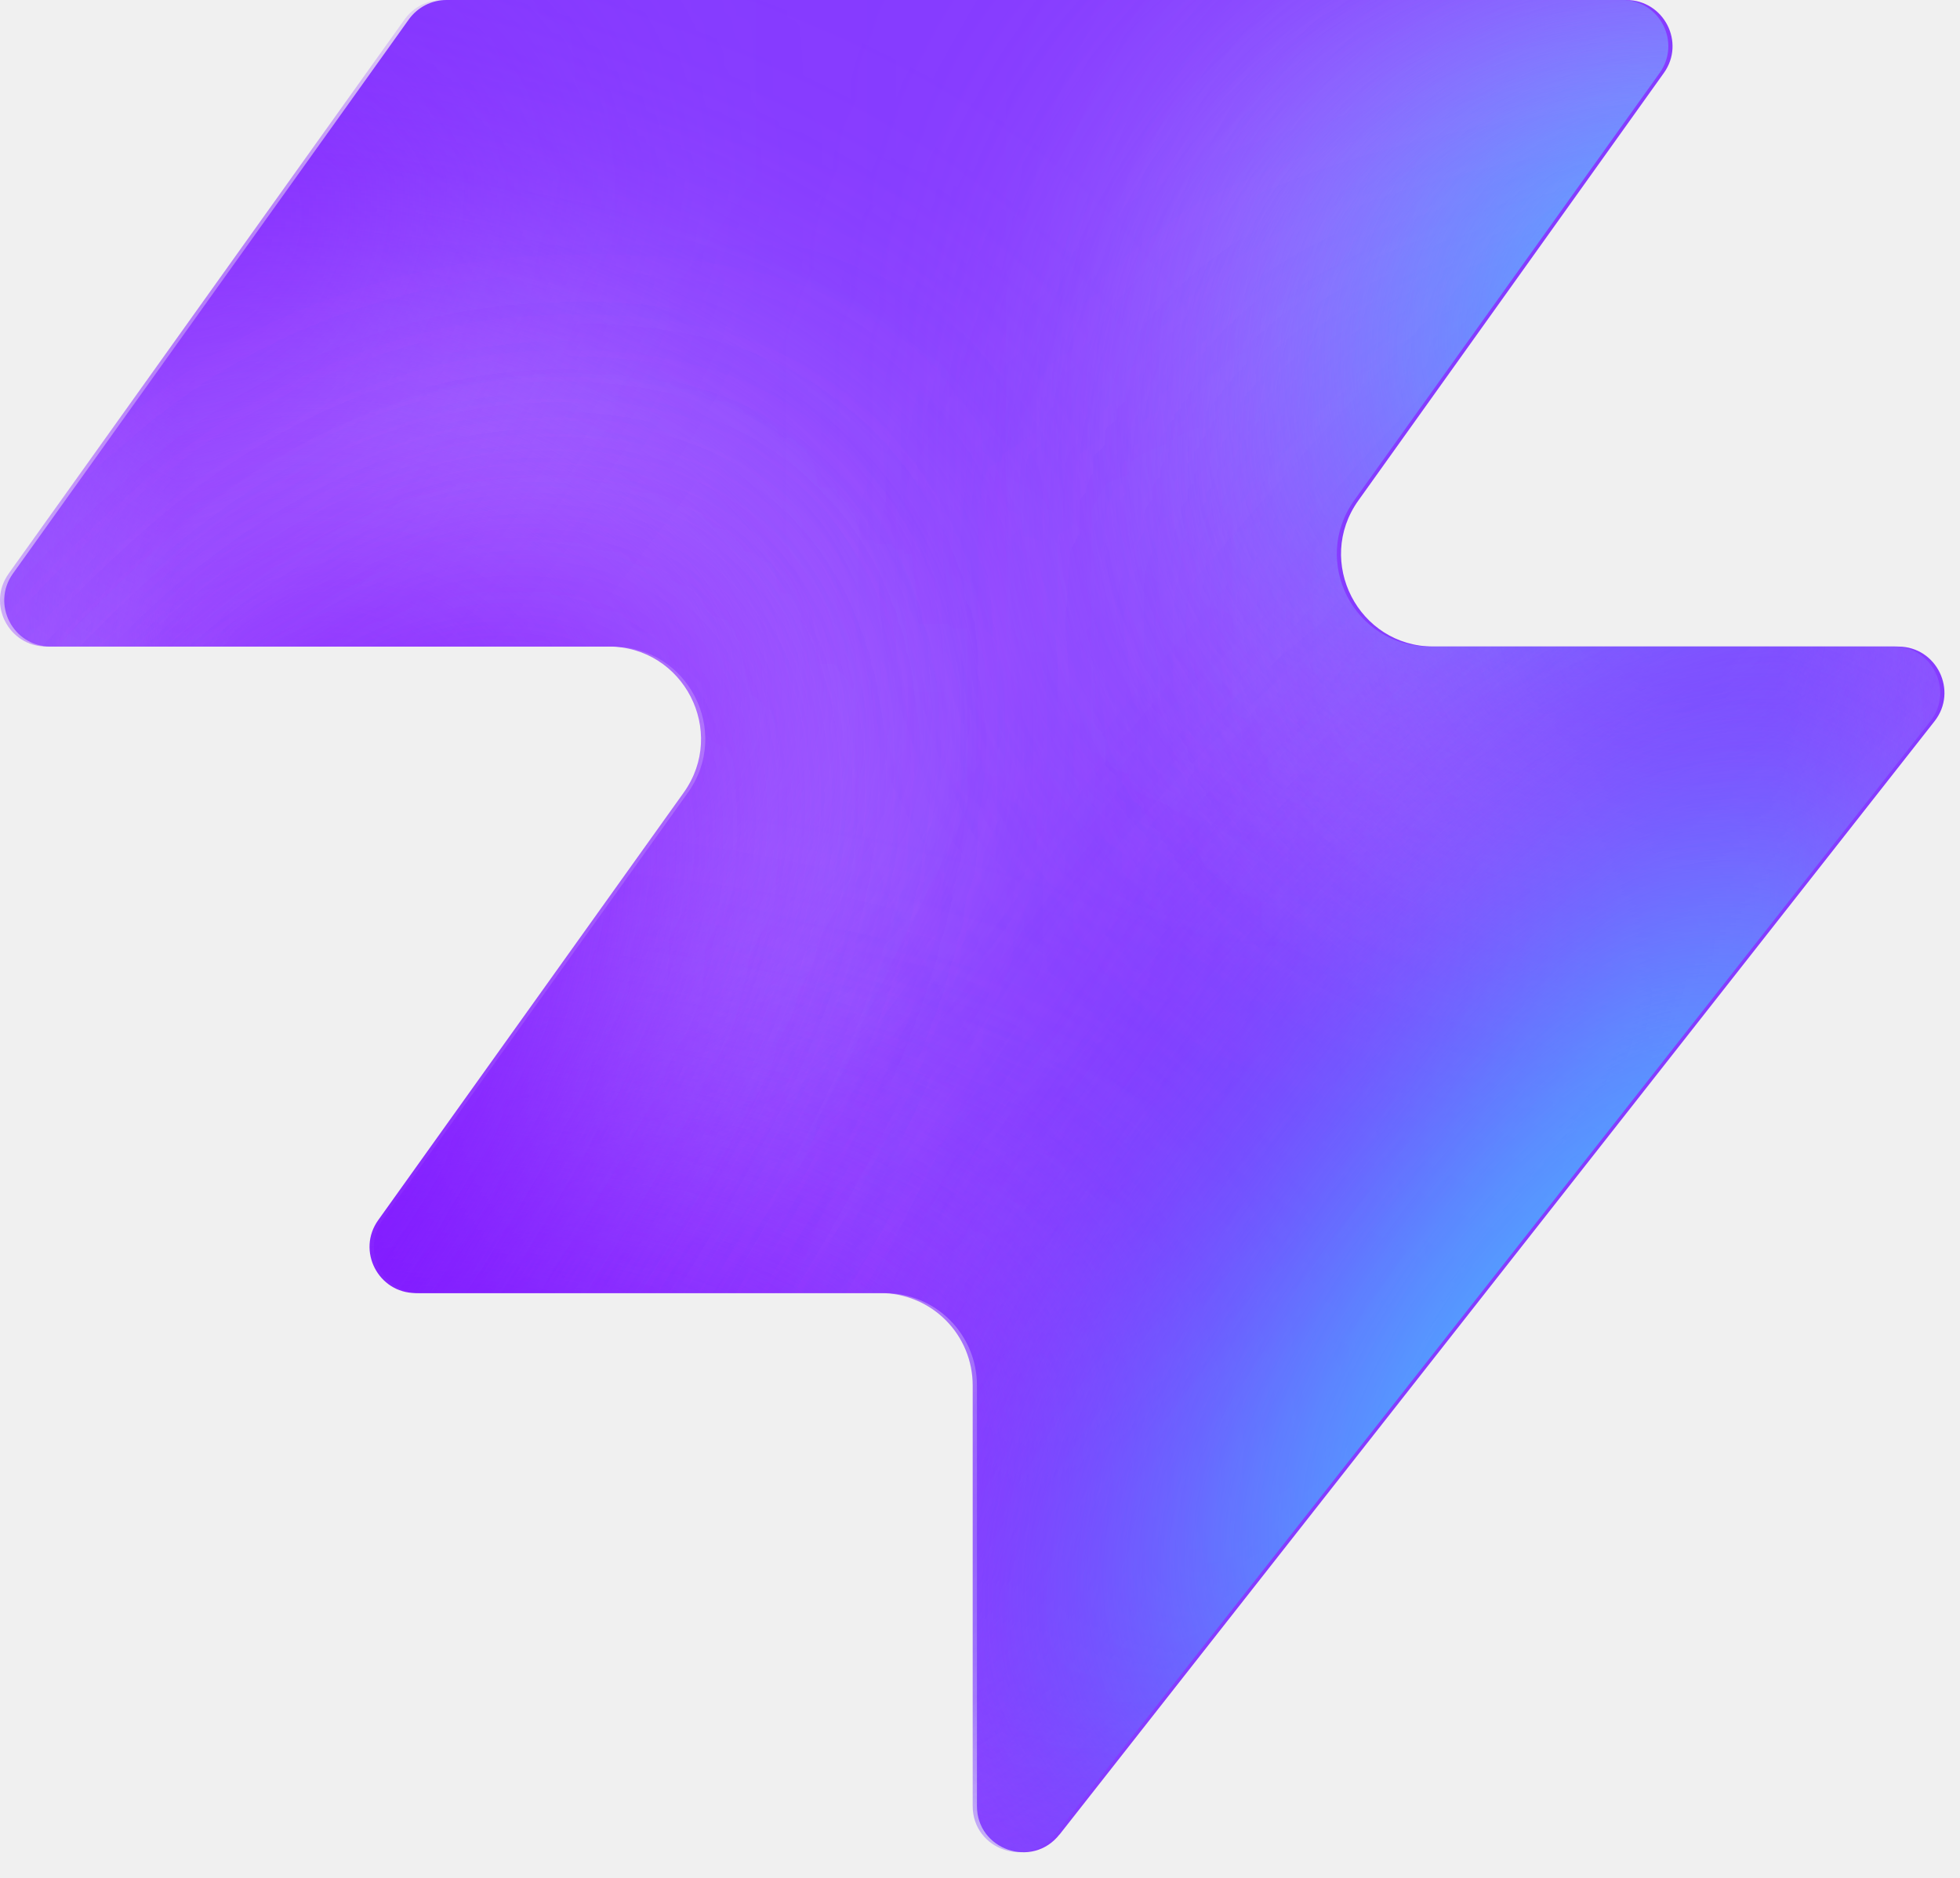
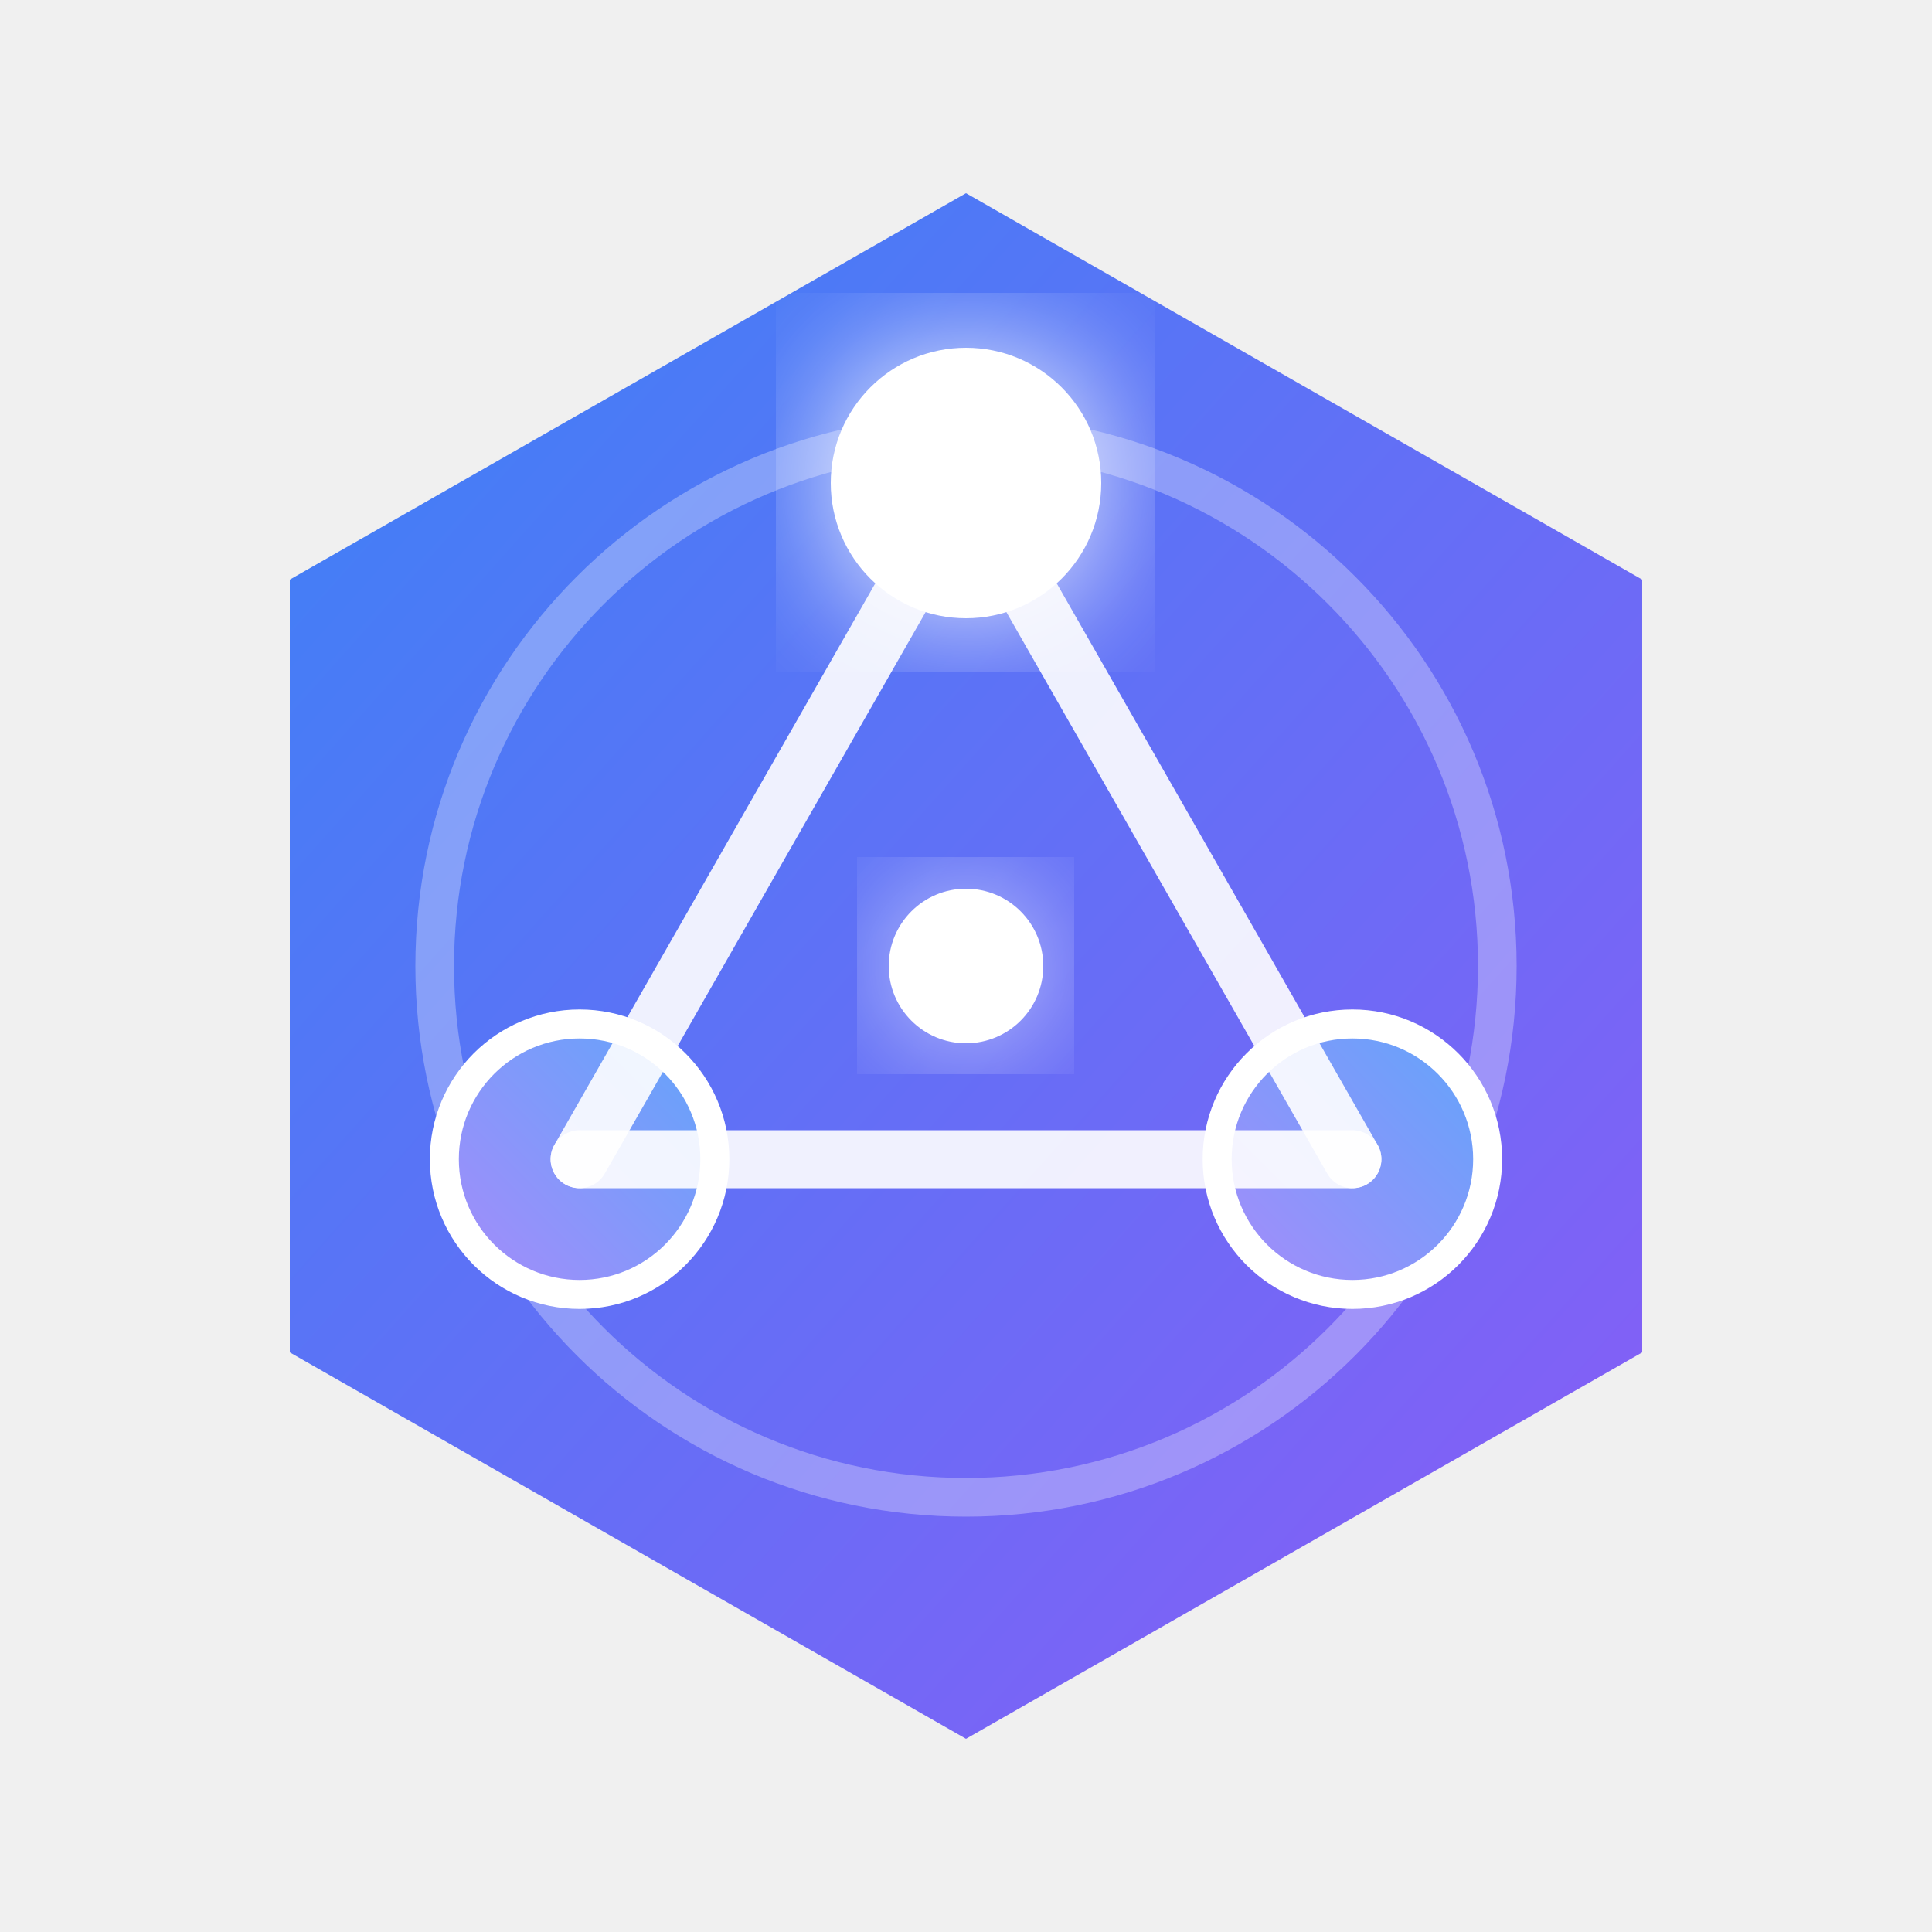
- <svg xmlns="http://www.w3.org/2000/svg" width="48" height="46" fill="none" viewBox="0 0 48 46">
-   <path fill="#863bff" d="M25.946 44.938c-.664.845-2.021.375-2.021-.698V33.937a2.26 2.26 0 0 0-2.262-2.262H10.287c-.92 0-1.456-1.04-.92-1.788l7.48-10.471c1.07-1.497 0-3.578-1.842-3.578H1.237c-.92 0-1.456-1.04-.92-1.788L10.013.474c.214-.297.556-.474.92-.474h28.894c.92 0 1.456 1.04.92 1.788l-7.48 10.471c-1.07 1.498 0 3.579 1.842 3.579h11.377c.943 0 1.473 1.088.89 1.83L25.947 44.94z" style="fill:#863bff;fill:color(display-p3 .525 .23 1);fill-opacity:1" />
-   <mask id="a" width="48" height="46" x="0" y="0" maskUnits="userSpaceOnUse" style="mask-type:alpha">
-     <path fill="#000" d="M25.842 44.938c-.664.844-2.021.375-2.021-.698V33.937a2.26 2.26 0 0 0-2.262-2.262H10.183c-.92 0-1.456-1.04-.92-1.788l7.48-10.471c1.07-1.498 0-3.579-1.842-3.579H1.133c-.92 0-1.456-1.04-.92-1.787L9.91.473c.214-.297.556-.474.92-.474h28.894c.92 0 1.456 1.04.92 1.788l-7.48 10.471c-1.07 1.498 0 3.578 1.842 3.578h11.377c.943 0 1.473 1.088.89 1.832L25.843 44.94z" style="fill:#000;fill-opacity:1" />
-   </mask>
-   <g mask="url(#a)">
-     <g filter="url(#b)">
-       <ellipse cx="5.508" cy="14.704" fill="#ede6ff" rx="5.508" ry="14.704" style="fill:#ede6ff;fill:color(display-p3 .927 .903 1);fill-opacity:1" transform="matrix(.00324 1 1 -.00324 -4.47 31.516)" />
-     </g>
-     <g filter="url(#c)">
-       <ellipse cx="10.399" cy="29.851" fill="#ede6ff" rx="10.399" ry="29.851" style="fill:#ede6ff;fill:color(display-p3 .927 .903 1);fill-opacity:1" transform="matrix(.00324 1 1 -.00324 -39.328 7.883)" />
-     </g>
-     <g filter="url(#d)">
-       <ellipse cx="5.508" cy="30.487" fill="#7e14ff" rx="5.508" ry="30.487" style="fill:#7e14ff;fill:color(display-p3 .492 .077 1);fill-opacity:1" transform="rotate(89.814 -25.913 -14.639)scale(1 -1)" />
-     </g>
-     <g filter="url(#e)">
-       <ellipse cx="5.508" cy="30.599" fill="#7e14ff" rx="5.508" ry="30.599" style="fill:#7e14ff;fill:color(display-p3 .492 .077 1);fill-opacity:1" transform="rotate(89.814 -32.644 -3.334)scale(1 -1)" />
-     </g>
-     <g filter="url(#f)">
-       <ellipse cx="5.508" cy="30.599" fill="#7e14ff" rx="5.508" ry="30.599" style="fill:#7e14ff;fill:color(display-p3 .492 .077 1);fill-opacity:1" transform="matrix(.00324 1 1 -.00324 -34.34 30.47)" />
-     </g>
-     <g filter="url(#g)">
-       <ellipse cx="14.072" cy="22.078" fill="#ede6ff" rx="14.072" ry="22.078" style="fill:#ede6ff;fill:color(display-p3 .927 .903 1);fill-opacity:1" transform="rotate(93.35 24.506 48.493)scale(-1 1)" />
-     </g>
-     <g filter="url(#h)">
-       <ellipse cx="3.47" cy="21.501" fill="#7e14ff" rx="3.47" ry="21.501" style="fill:#7e14ff;fill:color(display-p3 .492 .077 1);fill-opacity:1" transform="rotate(89.009 28.708 47.59)scale(-1 1)" />
-     </g>
-     <g filter="url(#i)">
-       <ellipse cx="3.47" cy="21.501" fill="#7e14ff" rx="3.47" ry="21.501" style="fill:#7e14ff;fill:color(display-p3 .492 .077 1);fill-opacity:1" transform="rotate(89.009 28.708 47.59)scale(-1 1)" />
-     </g>
-     <g filter="url(#j)">
-       <ellipse cx=".387" cy="8.972" fill="#7e14ff" rx="4.407" ry="29.108" style="fill:#7e14ff;fill:color(display-p3 .492 .077 1);fill-opacity:1" transform="rotate(39.51 .387 8.972)" />
-     </g>
-     <g filter="url(#k)">
-       <ellipse cx="47.523" cy="-6.092" fill="#7e14ff" rx="4.407" ry="29.108" style="fill:#7e14ff;fill:color(display-p3 .492 .077 1);fill-opacity:1" transform="rotate(37.892 47.523 -6.092)" />
-     </g>
-     <g filter="url(#l)">
-       <ellipse cx="41.412" cy="6.333" fill="#47bfff" rx="5.971" ry="9.665" style="fill:#47bfff;fill:color(display-p3 .28 .748 1);fill-opacity:1" transform="rotate(37.892 41.412 6.333)" />
-     </g>
-     <g filter="url(#m)">
-       <ellipse cx="-1.879" cy="38.332" fill="#7e14ff" rx="4.407" ry="29.108" style="fill:#7e14ff;fill:color(display-p3 .492 .077 1);fill-opacity:1" transform="rotate(37.892 -1.88 38.332)" />
-     </g>
-     <g filter="url(#n)">
-       <ellipse cx="-1.879" cy="38.332" fill="#7e14ff" rx="4.407" ry="29.108" style="fill:#7e14ff;fill:color(display-p3 .492 .077 1);fill-opacity:1" transform="rotate(37.892 -1.88 38.332)" />
-     </g>
-     <g filter="url(#o)">
-       <ellipse cx="35.651" cy="29.907" fill="#7e14ff" rx="4.407" ry="29.108" style="fill:#7e14ff;fill:color(display-p3 .492 .077 1);fill-opacity:1" transform="rotate(37.892 35.651 29.907)" />
-     </g>
-     <g filter="url(#p)">
-       <ellipse cx="38.418" cy="32.4" fill="#47bfff" rx="5.971" ry="15.297" style="fill:#47bfff;fill:color(display-p3 .28 .748 1);fill-opacity:1" transform="rotate(37.892 38.418 32.4)" />
-     </g>
-   </g>
+ <svg xmlns="http://www.w3.org/2000/svg" viewBox="0 0 200 200" width="100%" height="100%">
  <defs>
-     <filter id="b" width="60.045" height="41.654" x="-19.77" y="16.149" color-interpolation-filters="sRGB" filterUnits="userSpaceOnUse">
-       <feFlood flood-opacity="0" result="BackgroundImageFix" />
-       <feBlend in="SourceGraphic" in2="BackgroundImageFix" result="shape" />
-       <feGaussianBlur result="effect1_foregroundBlur_2002_17158" stdDeviation="7.659" />
-     </filter>
-     <filter id="c" width="90.34" height="51.437" x="-54.613" y="-7.533" color-interpolation-filters="sRGB" filterUnits="userSpaceOnUse">
-       <feFlood flood-opacity="0" result="BackgroundImageFix" />
-       <feBlend in="SourceGraphic" in2="BackgroundImageFix" result="shape" />
-       <feGaussianBlur result="effect1_foregroundBlur_2002_17158" stdDeviation="7.659" />
-     </filter>
-     <filter id="d" width="79.355" height="29.4" x="-49.64" y="2.03" color-interpolation-filters="sRGB" filterUnits="userSpaceOnUse">
-       <feFlood flood-opacity="0" result="BackgroundImageFix" />
-       <feBlend in="SourceGraphic" in2="BackgroundImageFix" result="shape" />
-       <feGaussianBlur result="effect1_foregroundBlur_2002_17158" stdDeviation="4.596" />
-     </filter>
-     <filter id="e" width="79.579" height="29.4" x="-45.045" y="20.029" color-interpolation-filters="sRGB" filterUnits="userSpaceOnUse">
-       <feFlood flood-opacity="0" result="BackgroundImageFix" />
-       <feBlend in="SourceGraphic" in2="BackgroundImageFix" result="shape" />
-       <feGaussianBlur result="effect1_foregroundBlur_2002_17158" stdDeviation="4.596" />
-     </filter>
-     <filter id="f" width="79.579" height="29.4" x="-43.513" y="21.178" color-interpolation-filters="sRGB" filterUnits="userSpaceOnUse">
-       <feFlood flood-opacity="0" result="BackgroundImageFix" />
-       <feBlend in="SourceGraphic" in2="BackgroundImageFix" result="shape" />
-       <feGaussianBlur result="effect1_foregroundBlur_2002_17158" stdDeviation="4.596" />
-     </filter>
-     <filter id="g" width="74.749" height="58.852" x="15.756" y="-17.901" color-interpolation-filters="sRGB" filterUnits="userSpaceOnUse">
-       <feFlood flood-opacity="0" result="BackgroundImageFix" />
-       <feBlend in="SourceGraphic" in2="BackgroundImageFix" result="shape" />
-       <feGaussianBlur result="effect1_foregroundBlur_2002_17158" stdDeviation="7.659" />
-     </filter>
-     <filter id="h" width="61.377" height="25.362" x="23.548" y="2.284" color-interpolation-filters="sRGB" filterUnits="userSpaceOnUse">
-       <feFlood flood-opacity="0" result="BackgroundImageFix" />
-       <feBlend in="SourceGraphic" in2="BackgroundImageFix" result="shape" />
-       <feGaussianBlur result="effect1_foregroundBlur_2002_17158" stdDeviation="4.596" />
-     </filter>
-     <filter id="i" width="61.377" height="25.362" x="23.548" y="2.284" color-interpolation-filters="sRGB" filterUnits="userSpaceOnUse">
-       <feFlood flood-opacity="0" result="BackgroundImageFix" />
-       <feBlend in="SourceGraphic" in2="BackgroundImageFix" result="shape" />
-       <feGaussianBlur result="effect1_foregroundBlur_2002_17158" stdDeviation="4.596" />
-     </filter>
-     <filter id="j" width="56.045" height="63.649" x="-27.636" y="-22.853" color-interpolation-filters="sRGB" filterUnits="userSpaceOnUse">
-       <feFlood flood-opacity="0" result="BackgroundImageFix" />
-       <feBlend in="SourceGraphic" in2="BackgroundImageFix" result="shape" />
-       <feGaussianBlur result="effect1_foregroundBlur_2002_17158" stdDeviation="4.596" />
-     </filter>
-     <filter id="k" width="54.814" height="64.646" x="20.116" y="-38.415" color-interpolation-filters="sRGB" filterUnits="userSpaceOnUse">
-       <feFlood flood-opacity="0" result="BackgroundImageFix" />
-       <feBlend in="SourceGraphic" in2="BackgroundImageFix" result="shape" />
-       <feGaussianBlur result="effect1_foregroundBlur_2002_17158" stdDeviation="4.596" />
-     </filter>
-     <filter id="l" width="33.541" height="35.313" x="24.641" y="-11.323" color-interpolation-filters="sRGB" filterUnits="userSpaceOnUse">
-       <feFlood flood-opacity="0" result="BackgroundImageFix" />
-       <feBlend in="SourceGraphic" in2="BackgroundImageFix" result="shape" />
-       <feGaussianBlur result="effect1_foregroundBlur_2002_17158" stdDeviation="4.596" />
-     </filter>
-     <filter id="m" width="54.814" height="64.646" x="-29.286" y="6.009" color-interpolation-filters="sRGB" filterUnits="userSpaceOnUse">
-       <feFlood flood-opacity="0" result="BackgroundImageFix" />
-       <feBlend in="SourceGraphic" in2="BackgroundImageFix" result="shape" />
-       <feGaussianBlur result="effect1_foregroundBlur_2002_17158" stdDeviation="4.596" />
-     </filter>
-     <filter id="n" width="54.814" height="64.646" x="-29.286" y="6.009" color-interpolation-filters="sRGB" filterUnits="userSpaceOnUse">
-       <feFlood flood-opacity="0" result="BackgroundImageFix" />
-       <feBlend in="SourceGraphic" in2="BackgroundImageFix" result="shape" />
-       <feGaussianBlur result="effect1_foregroundBlur_2002_17158" stdDeviation="4.596" />
-     </filter>
-     <filter id="o" width="54.814" height="64.646" x="8.244" y="-2.416" color-interpolation-filters="sRGB" filterUnits="userSpaceOnUse">
-       <feFlood flood-opacity="0" result="BackgroundImageFix" />
-       <feBlend in="SourceGraphic" in2="BackgroundImageFix" result="shape" />
-       <feGaussianBlur result="effect1_foregroundBlur_2002_17158" stdDeviation="4.596" />
-     </filter>
-     <filter id="p" width="39.409" height="43.623" x="18.713" y="10.588" color-interpolation-filters="sRGB" filterUnits="userSpaceOnUse">
-       <feFlood flood-opacity="0" result="BackgroundImageFix" />
-       <feBlend in="SourceGraphic" in2="BackgroundImageFix" result="shape" />
-       <feGaussianBlur result="effect1_foregroundBlur_2002_17158" stdDeviation="4.596" />
+     <linearGradient id="grad1" x1="0%" y1="0%" x2="100%" y2="100%">
+       <stop offset="0%" style="stop-color:#3b82f6;stop-opacity:1" />
+       <stop offset="100%" style="stop-color:#8b5cf6;stop-opacity:1" />
+     </linearGradient>
+     <linearGradient id="grad2" x1="100%" y1="0%" x2="0%" y2="100%">
+       <stop offset="0%" style="stop-color:#60a5fa;stop-opacity:1" />
+       <stop offset="100%" style="stop-color:#a78bfa;stop-opacity:1" />
+     </linearGradient>
+     <filter id="glow" x="-20%" y="-20%" width="140%" height="140%">
+       <feGaussianBlur stdDeviation="8" result="blur" />
+       <feComposite in="SourceGraphic" in2="blur" operator="over" />
    </filter>
  </defs>
+   <path d="M100 20 L170 60 L170 140 L100 180 L30 140 L30 60 Z" fill="url(#grad1)" />
+   <circle cx="100" cy="100" r="55" fill="none" stroke="#ffffff" stroke-width="4" opacity="0.3" />
+   <circle cx="100" cy="50" r="14" fill="#ffffff" filter="url(#glow)" />
+   <circle cx="60" cy="120" r="14" fill="url(#grad2)" stroke="#ffffff" stroke-width="3" />
+   <circle cx="140" cy="120" r="14" fill="url(#grad2)" stroke="#ffffff" stroke-width="3" />
+   <line x1="100" y1="50" x2="60" y2="120" stroke="#ffffff" stroke-width="6" stroke-linecap="round" opacity="0.9" />
+   <line x1="100" y1="50" x2="140" y2="120" stroke="#ffffff" stroke-width="6" stroke-linecap="round" opacity="0.9" />
+   <line x1="60" y1="120" x2="140" y2="120" stroke="#ffffff" stroke-width="6" stroke-linecap="round" opacity="0.9" />
+   <circle cx="100" cy="100" r="8" fill="#ffffff" filter="url(#glow)" />
</svg>
